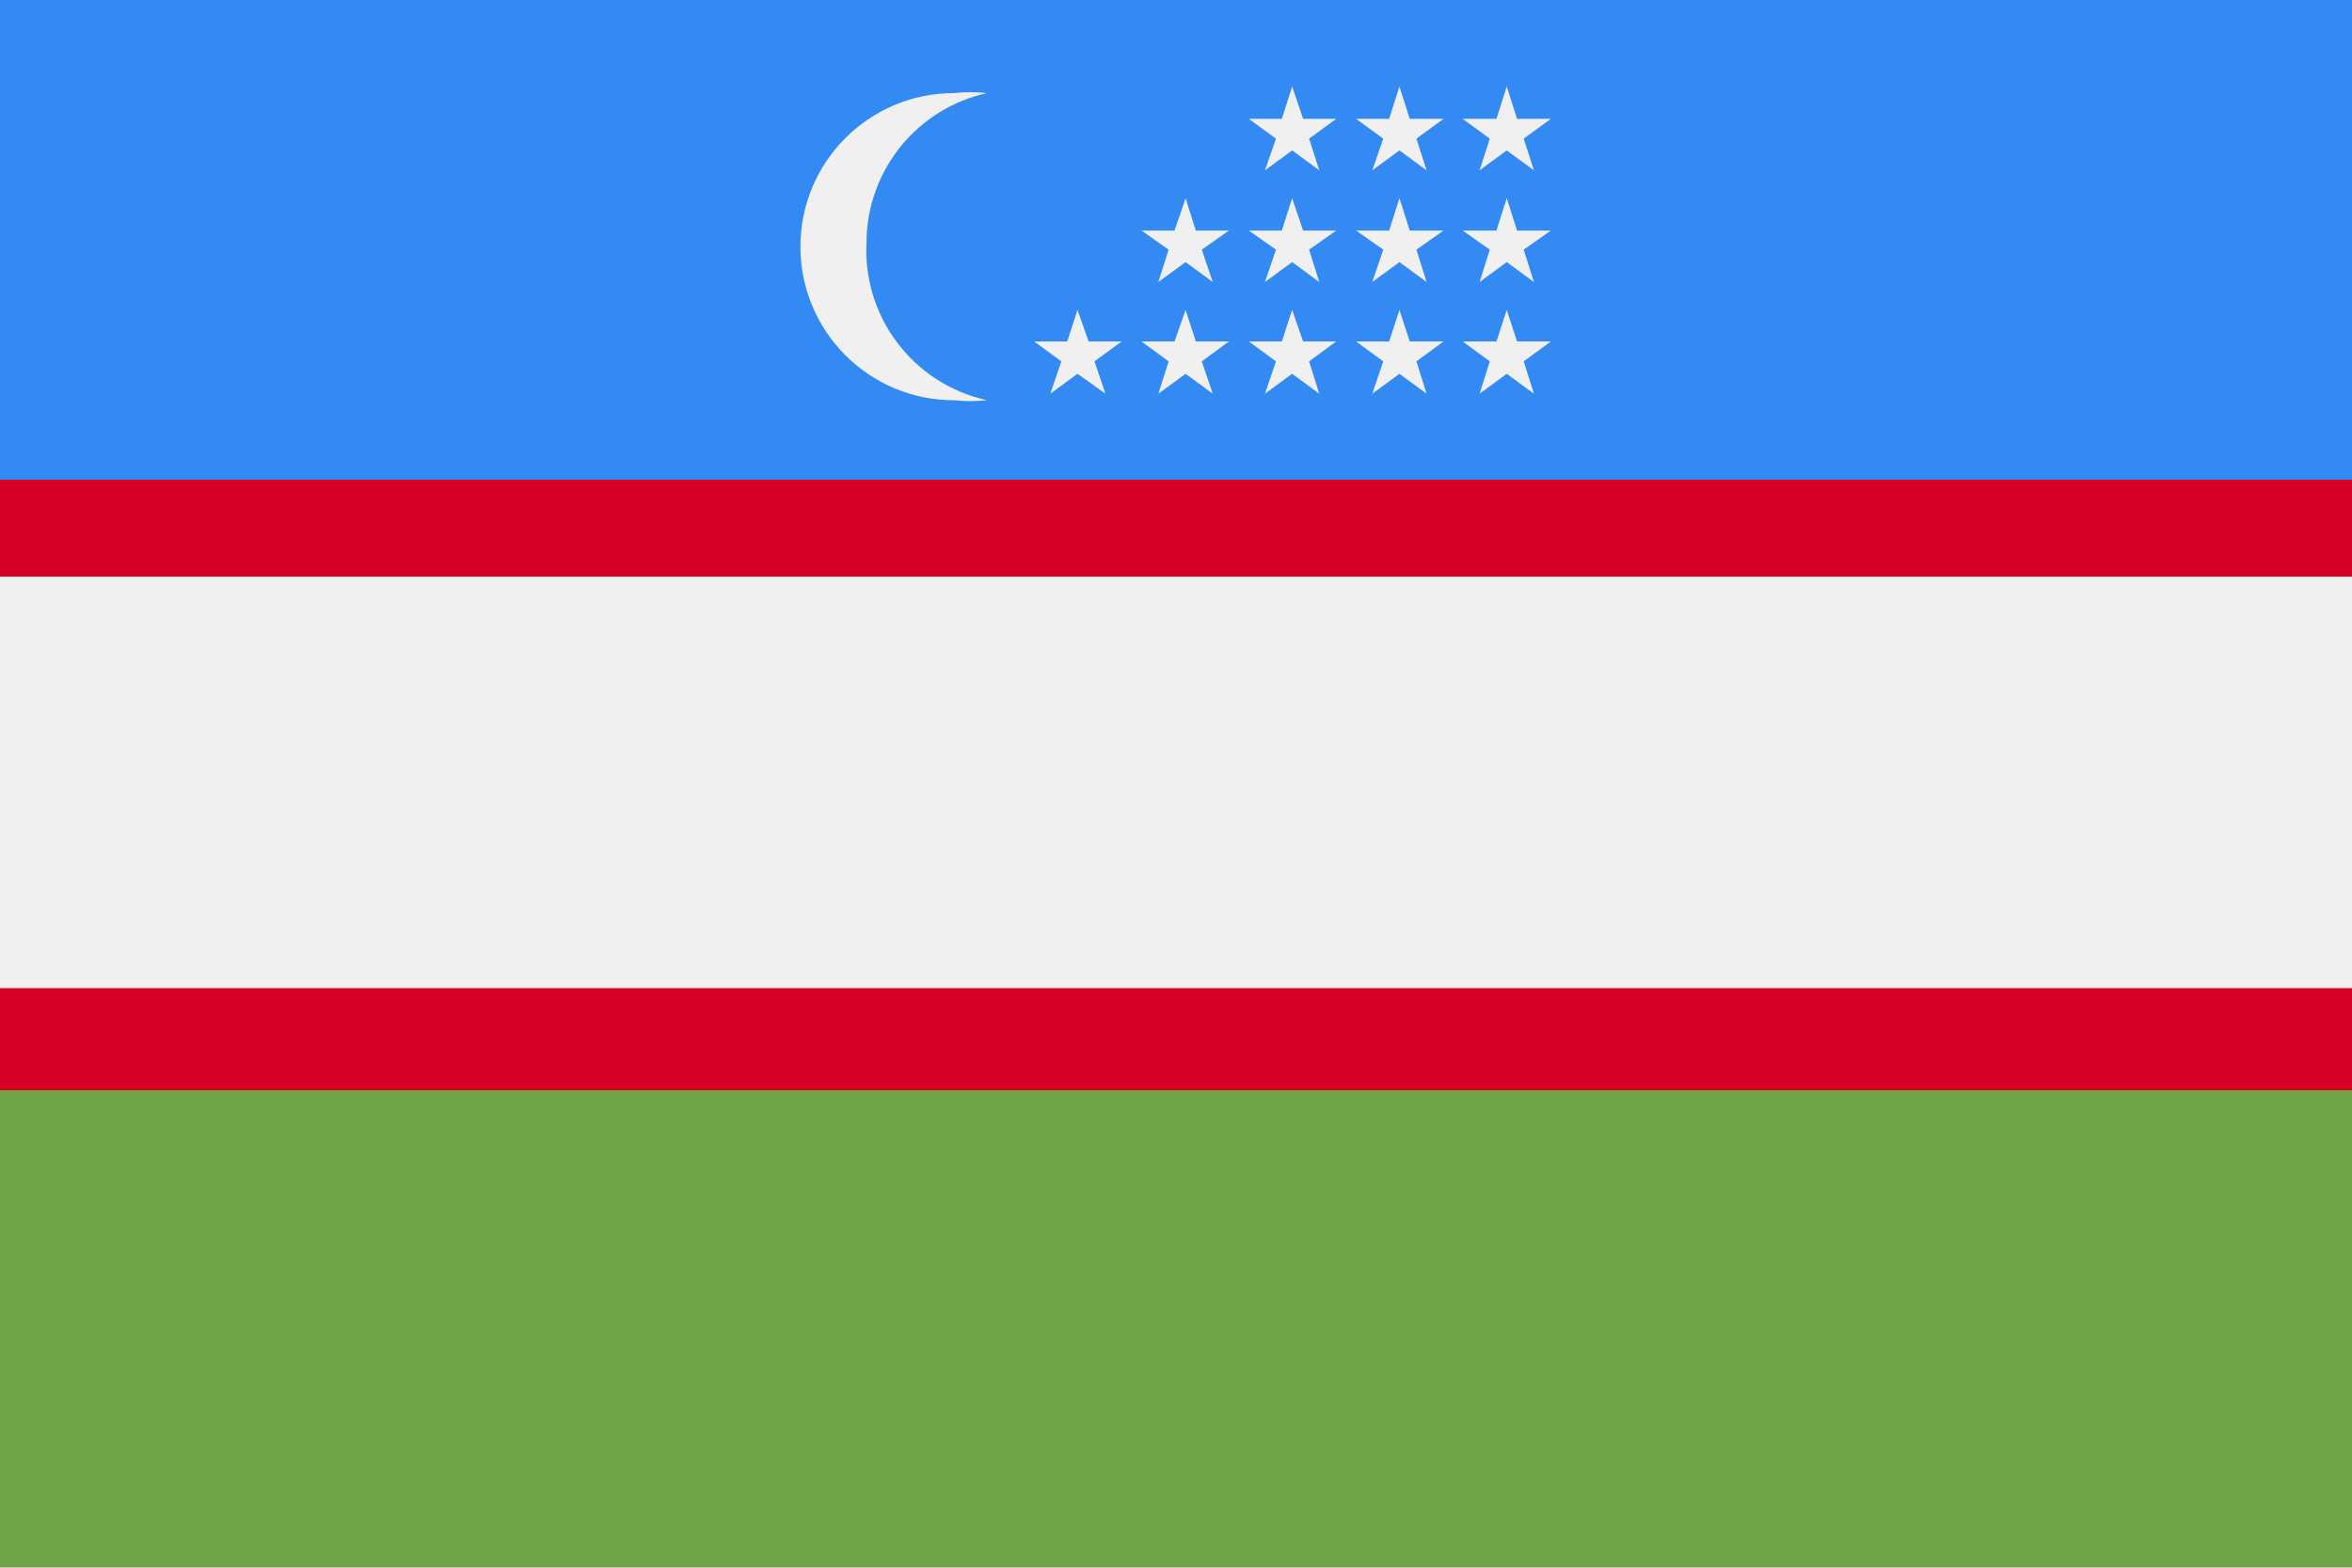
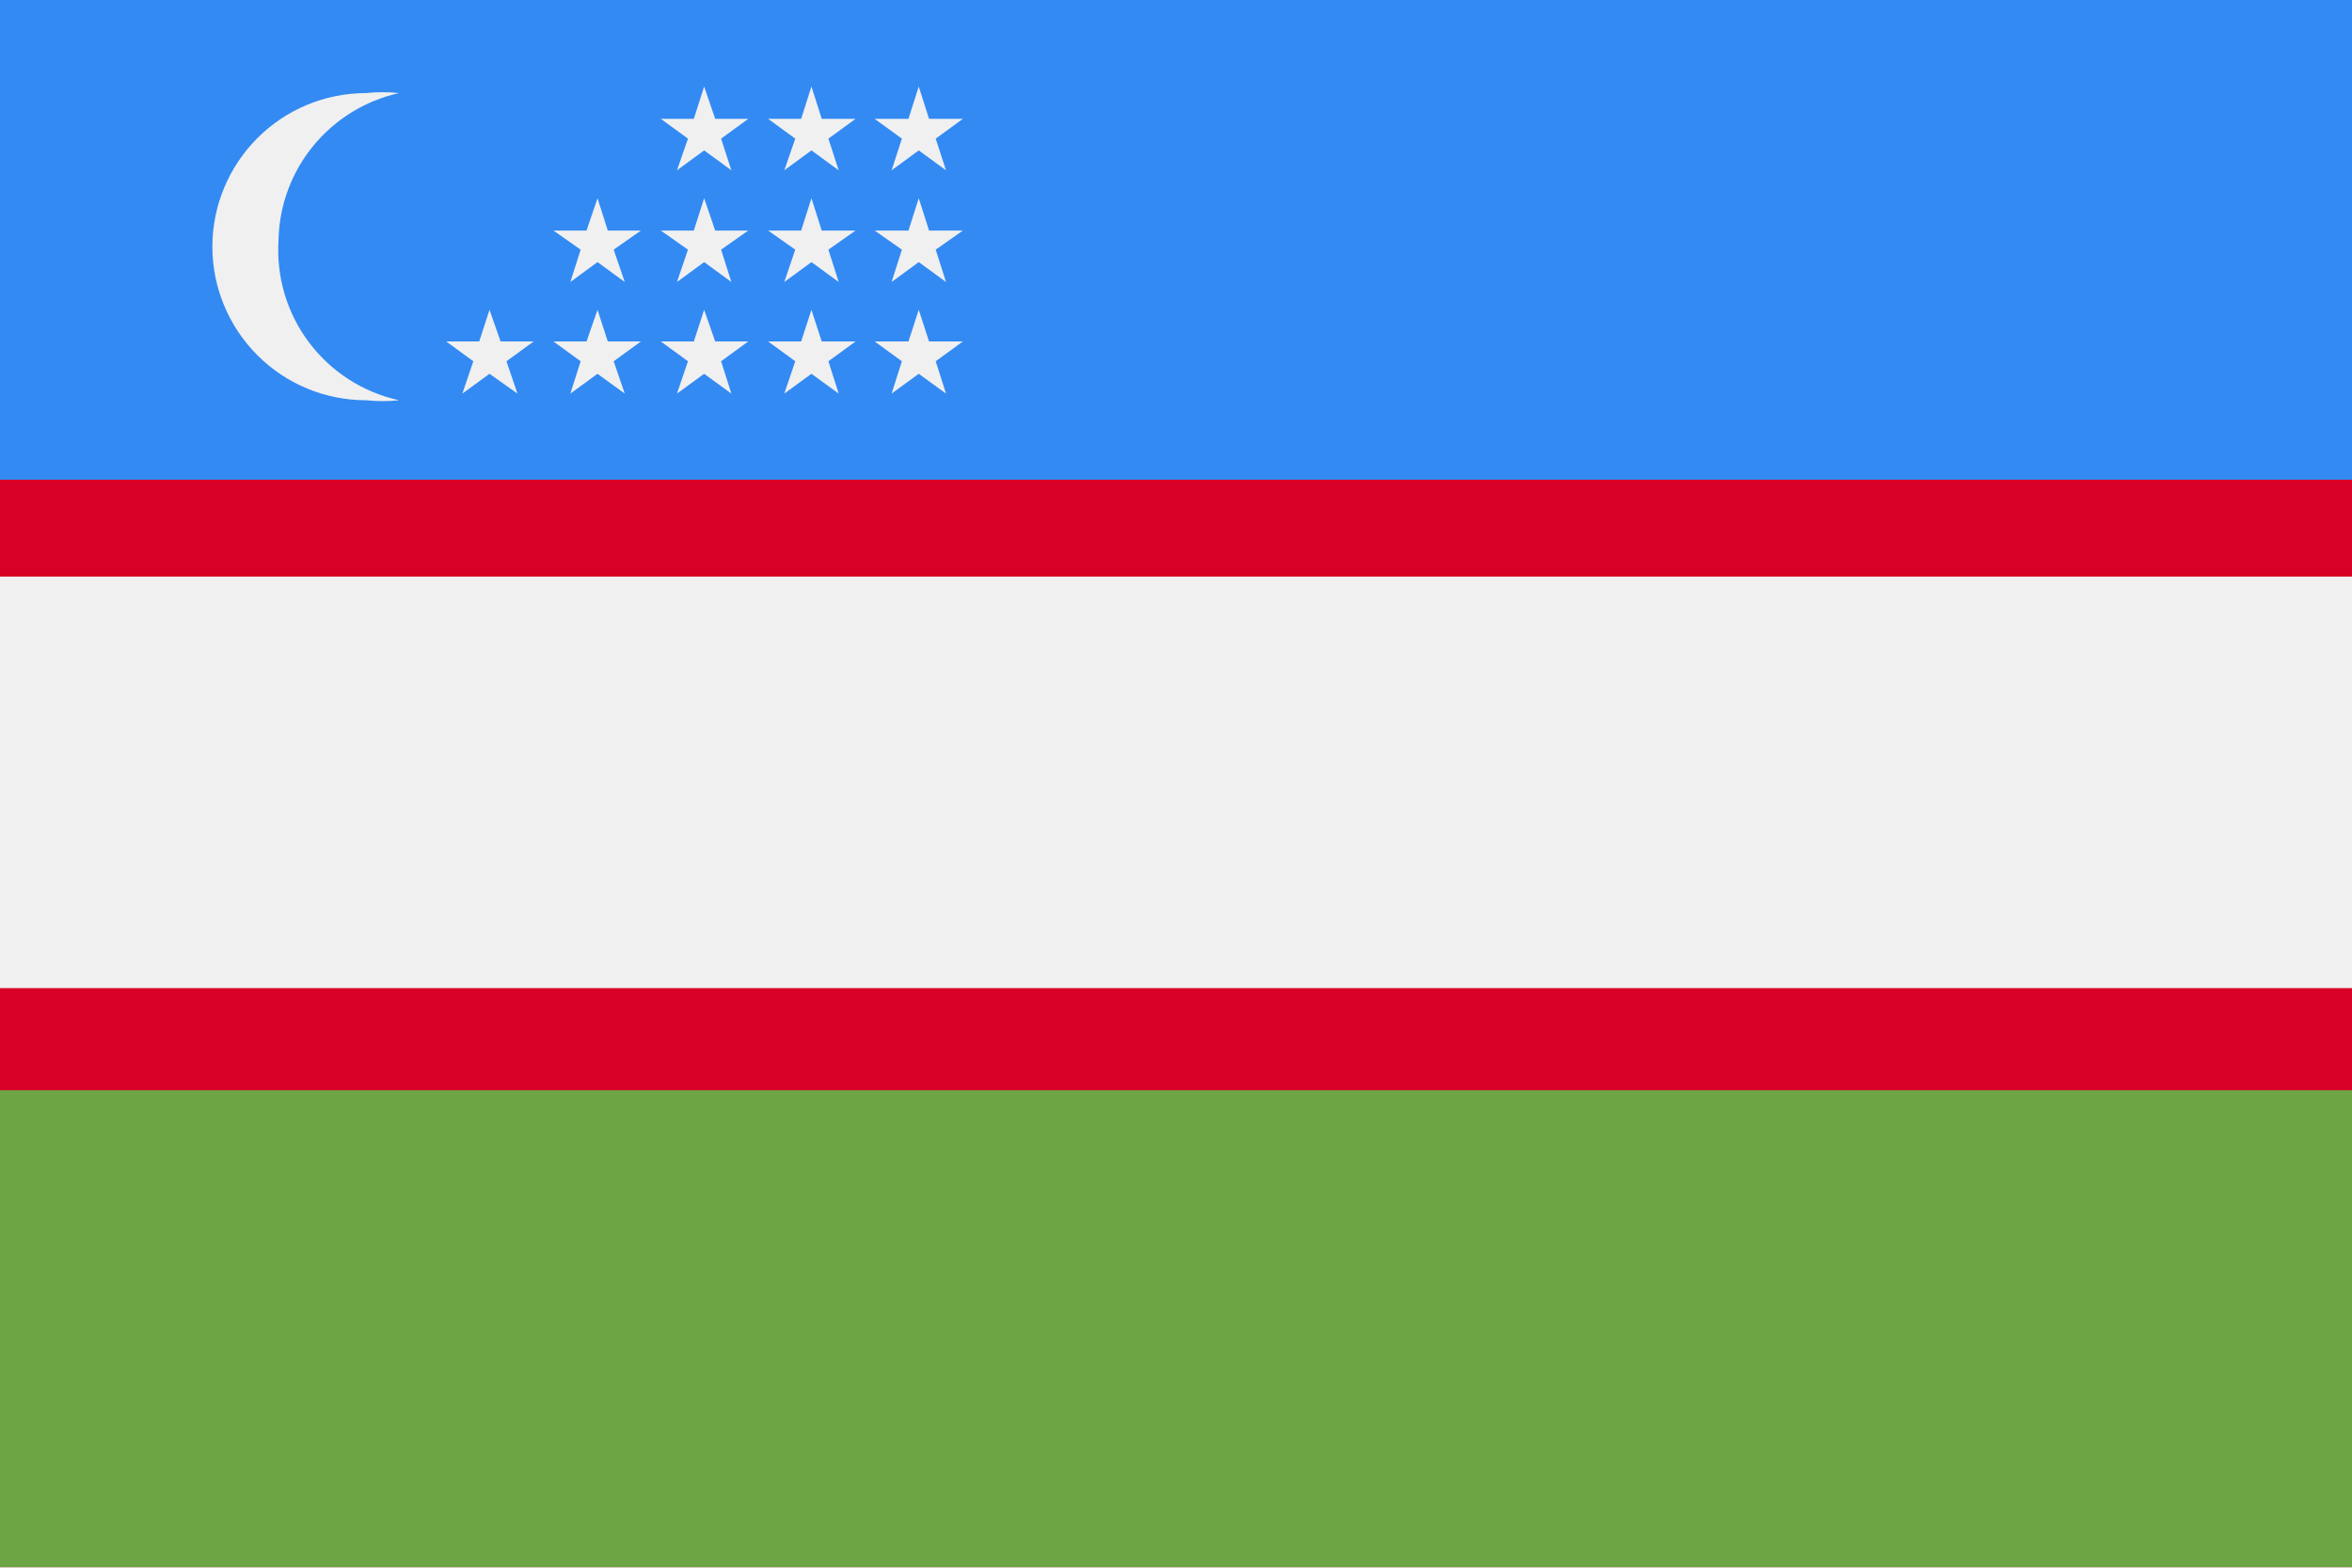
- <svg xmlns="http://www.w3.org/2000/svg" width="24" height="16" fill="none" viewBox="0 0 24 16">
-   <g clip-path="url(#clip0)">
-     <path fill="#D80027" d="M24-.003H0v15.998h24V-.003z" />
-     <path fill="#6DA544" d="M24 11.127H0v4.868h24v-4.867z" />
-     <path fill="#338AF3" d="M24-.003H0v4.898h24V-.003z" />
-     <path fill="#F0F0F0" d="M24 5.885H0v4.2h24v-4.2z" />
-     <path fill="#338AF3" d="M24-.003H0v4.898h24V-.003z" />
-     <path fill="#F0F0F0" d="M8.842 2.45a1.567 1.567 0 011.23-1.5 1.605 1.605 0 00-.337 0 1.567 1.567 0 100 3.135c.112.012.225.012.338 0a1.567 1.567 0 01-1.23-1.635zm2.153.713l.113.322h.337l-.277.203.112.33-.285-.203-.277.203.112-.33-.277-.203h.337l.105-.322zm1.103 0l.104.322h.338l-.277.203.112.33-.277-.203-.278.203.105-.33-.277-.203h.337l.113-.322zm1.087 0l.112.322h.338l-.277.203.104.33-.277-.203-.277.203.112-.33-.277-.203h.337l.105-.322zm1.095 0l.105.322h.345l-.277.203.104.33-.277-.203-.277.203.112-.33-.277-.203h.337l.105-.322zm1.095 0l.105.322h.345l-.277.203.104.33-.277-.203-.277.203.104-.33-.277-.203h.345l.105-.322zm-3.277-1.14l.104.33h.338l-.277.195.112.33-.277-.203-.278.203.105-.33-.277-.195h.337l.113-.33zm1.087 0l.112.33h.338l-.277.195.104.33-.277-.203-.277.203.112-.33-.277-.195h.337l.105-.33zm1.095 0l.105.33h.345l-.277.195.104.33-.277-.203-.277.203.112-.33-.277-.195h.337l.105-.33zm1.095 0l.105.33h.345l-.277.195.104.33-.277-.203-.277.203.104-.33-.277-.195h.345l.105-.33zm-2.19-1.14l.112.33h.338l-.277.202.104.323-.277-.203-.277.203.112-.323-.277-.202h.337l.105-.33zm1.095 0l.105.33h.345l-.277.202.104.323-.277-.203-.277.203.112-.323-.277-.202h.337l.105-.33zm1.095 0l.105.33h.345l-.277.202.104.323-.277-.203-.277.203.104-.323-.277-.202h.345l.105-.33z" />
+ <svg xmlns="http://www.w3.org/2000/svg" width="24" height="16" viewBox="0 0 24 16" fill="none">
+   <g clip-path="url(#clip0_13761_68423)">
+     <path d="M24 -0.003H0V15.995H24V-0.003Z" fill="#D80027" />
+     <path d="M24 11.127H0V15.995H24V11.127Z" fill="#6DA544" />
+     <path d="M24 -0.003H0V4.895H24V-0.003Z" fill="#338AF3" />
+     <path d="M24 5.885H0V10.085H24V5.885Z" fill="#F0F0F0" />
+     <path d="M24 -0.003H0V4.895H24V-0.003Z" fill="#338AF3" />
+     <path d="M2.842 2.45C2.849 2.098 2.974 1.759 3.198 1.487C3.421 1.215 3.729 1.026 4.072 0.95C3.96 0.938 3.847 0.938 3.735 0.95C3.319 0.95 2.921 1.115 2.627 1.409C2.333 1.703 2.167 2.102 2.167 2.518C2.167 2.933 2.333 3.332 2.627 3.626C2.921 3.92 3.319 4.085 3.735 4.085C3.847 4.097 3.96 4.097 4.072 4.085C3.706 4.005 3.38 3.796 3.154 3.496C2.928 3.196 2.818 2.825 2.842 2.45Z" fill="#F0F0F0" />
+     <path d="M4.995 3.162L5.108 3.485H5.445L5.168 3.687L5.28 4.017L4.995 3.815L4.718 4.017L4.83 3.687L4.553 3.485H4.89L4.995 3.162Z" fill="#F0F0F0" />
+     <path d="M6.097 3.162L6.202 3.485H6.54L6.262 3.687L6.375 4.017L6.097 3.815L5.82 4.017L5.925 3.687L5.647 3.485H5.985L6.097 3.162Z" fill="#F0F0F0" />
+     <path d="M7.185 3.162L7.298 3.485H7.635L7.358 3.687L7.463 4.017L7.185 3.815L6.908 4.017L7.02 3.687L6.743 3.485H7.08L7.185 3.162Z" fill="#F0F0F0" />
+     <path d="M8.28 3.162L8.385 3.485H8.73L8.453 3.687L8.558 4.017L8.28 3.815L8.003 4.017L8.115 3.687L7.838 3.485H8.175L8.28 3.162Z" fill="#F0F0F0" />
+     <path d="M9.375 3.162L9.48 3.485H9.825L9.548 3.687L9.653 4.017L9.375 3.815L9.098 4.017L9.203 3.687L8.925 3.485H9.27L9.375 3.162Z" fill="#F0F0F0" />
+     <path d="M6.097 2.023L6.202 2.353H6.54L6.262 2.548L6.375 2.878L6.097 2.675L5.82 2.878L5.925 2.548L5.647 2.353H5.985L6.097 2.023Z" fill="#F0F0F0" />
+     <path d="M7.185 2.023L7.298 2.353H7.635L7.358 2.548L7.463 2.878L7.185 2.675L6.908 2.878L7.02 2.548L6.743 2.353H7.08L7.185 2.023Z" fill="#F0F0F0" />
+     <path d="M8.28 2.023L8.385 2.353H8.73L8.453 2.548L8.558 2.878L8.28 2.675L8.003 2.878L8.115 2.548L7.838 2.353H8.175L8.28 2.023Z" fill="#F0F0F0" />
+     <path d="M9.375 2.023L9.48 2.353H9.825L9.548 2.548L9.653 2.878L9.375 2.675L9.098 2.878L9.203 2.548L8.925 2.353H9.27L9.375 2.023Z" fill="#F0F0F0" />
+     <path d="M7.185 0.883L7.298 1.213H7.635L7.358 1.415L7.463 1.738L7.185 1.535L6.908 1.738L7.02 1.415L6.743 1.213H7.08L7.185 0.883Z" fill="#F0F0F0" />
+     <path d="M8.28 0.883L8.385 1.213H8.73L8.453 1.415L8.558 1.738L8.28 1.535L8.003 1.738L8.115 1.415L7.838 1.213H8.175L8.28 0.883Z" fill="#F0F0F0" />
+     <path d="M9.375 0.883L9.48 1.213H9.825L9.548 1.415L9.653 1.738L9.375 1.535L9.098 1.738L9.203 1.415L8.925 1.213H9.27L9.375 0.883Z" fill="#F0F0F0" />
  </g>
  <defs>
-     <clipPath id="clip0">
-       <path fill="#fff" d="M0 0h24v16H0z" />
+     <clipPath id="clip0_13761_68423">
+       <rect width="24" height="16" fill="white" />
    </clipPath>
  </defs>
</svg>
